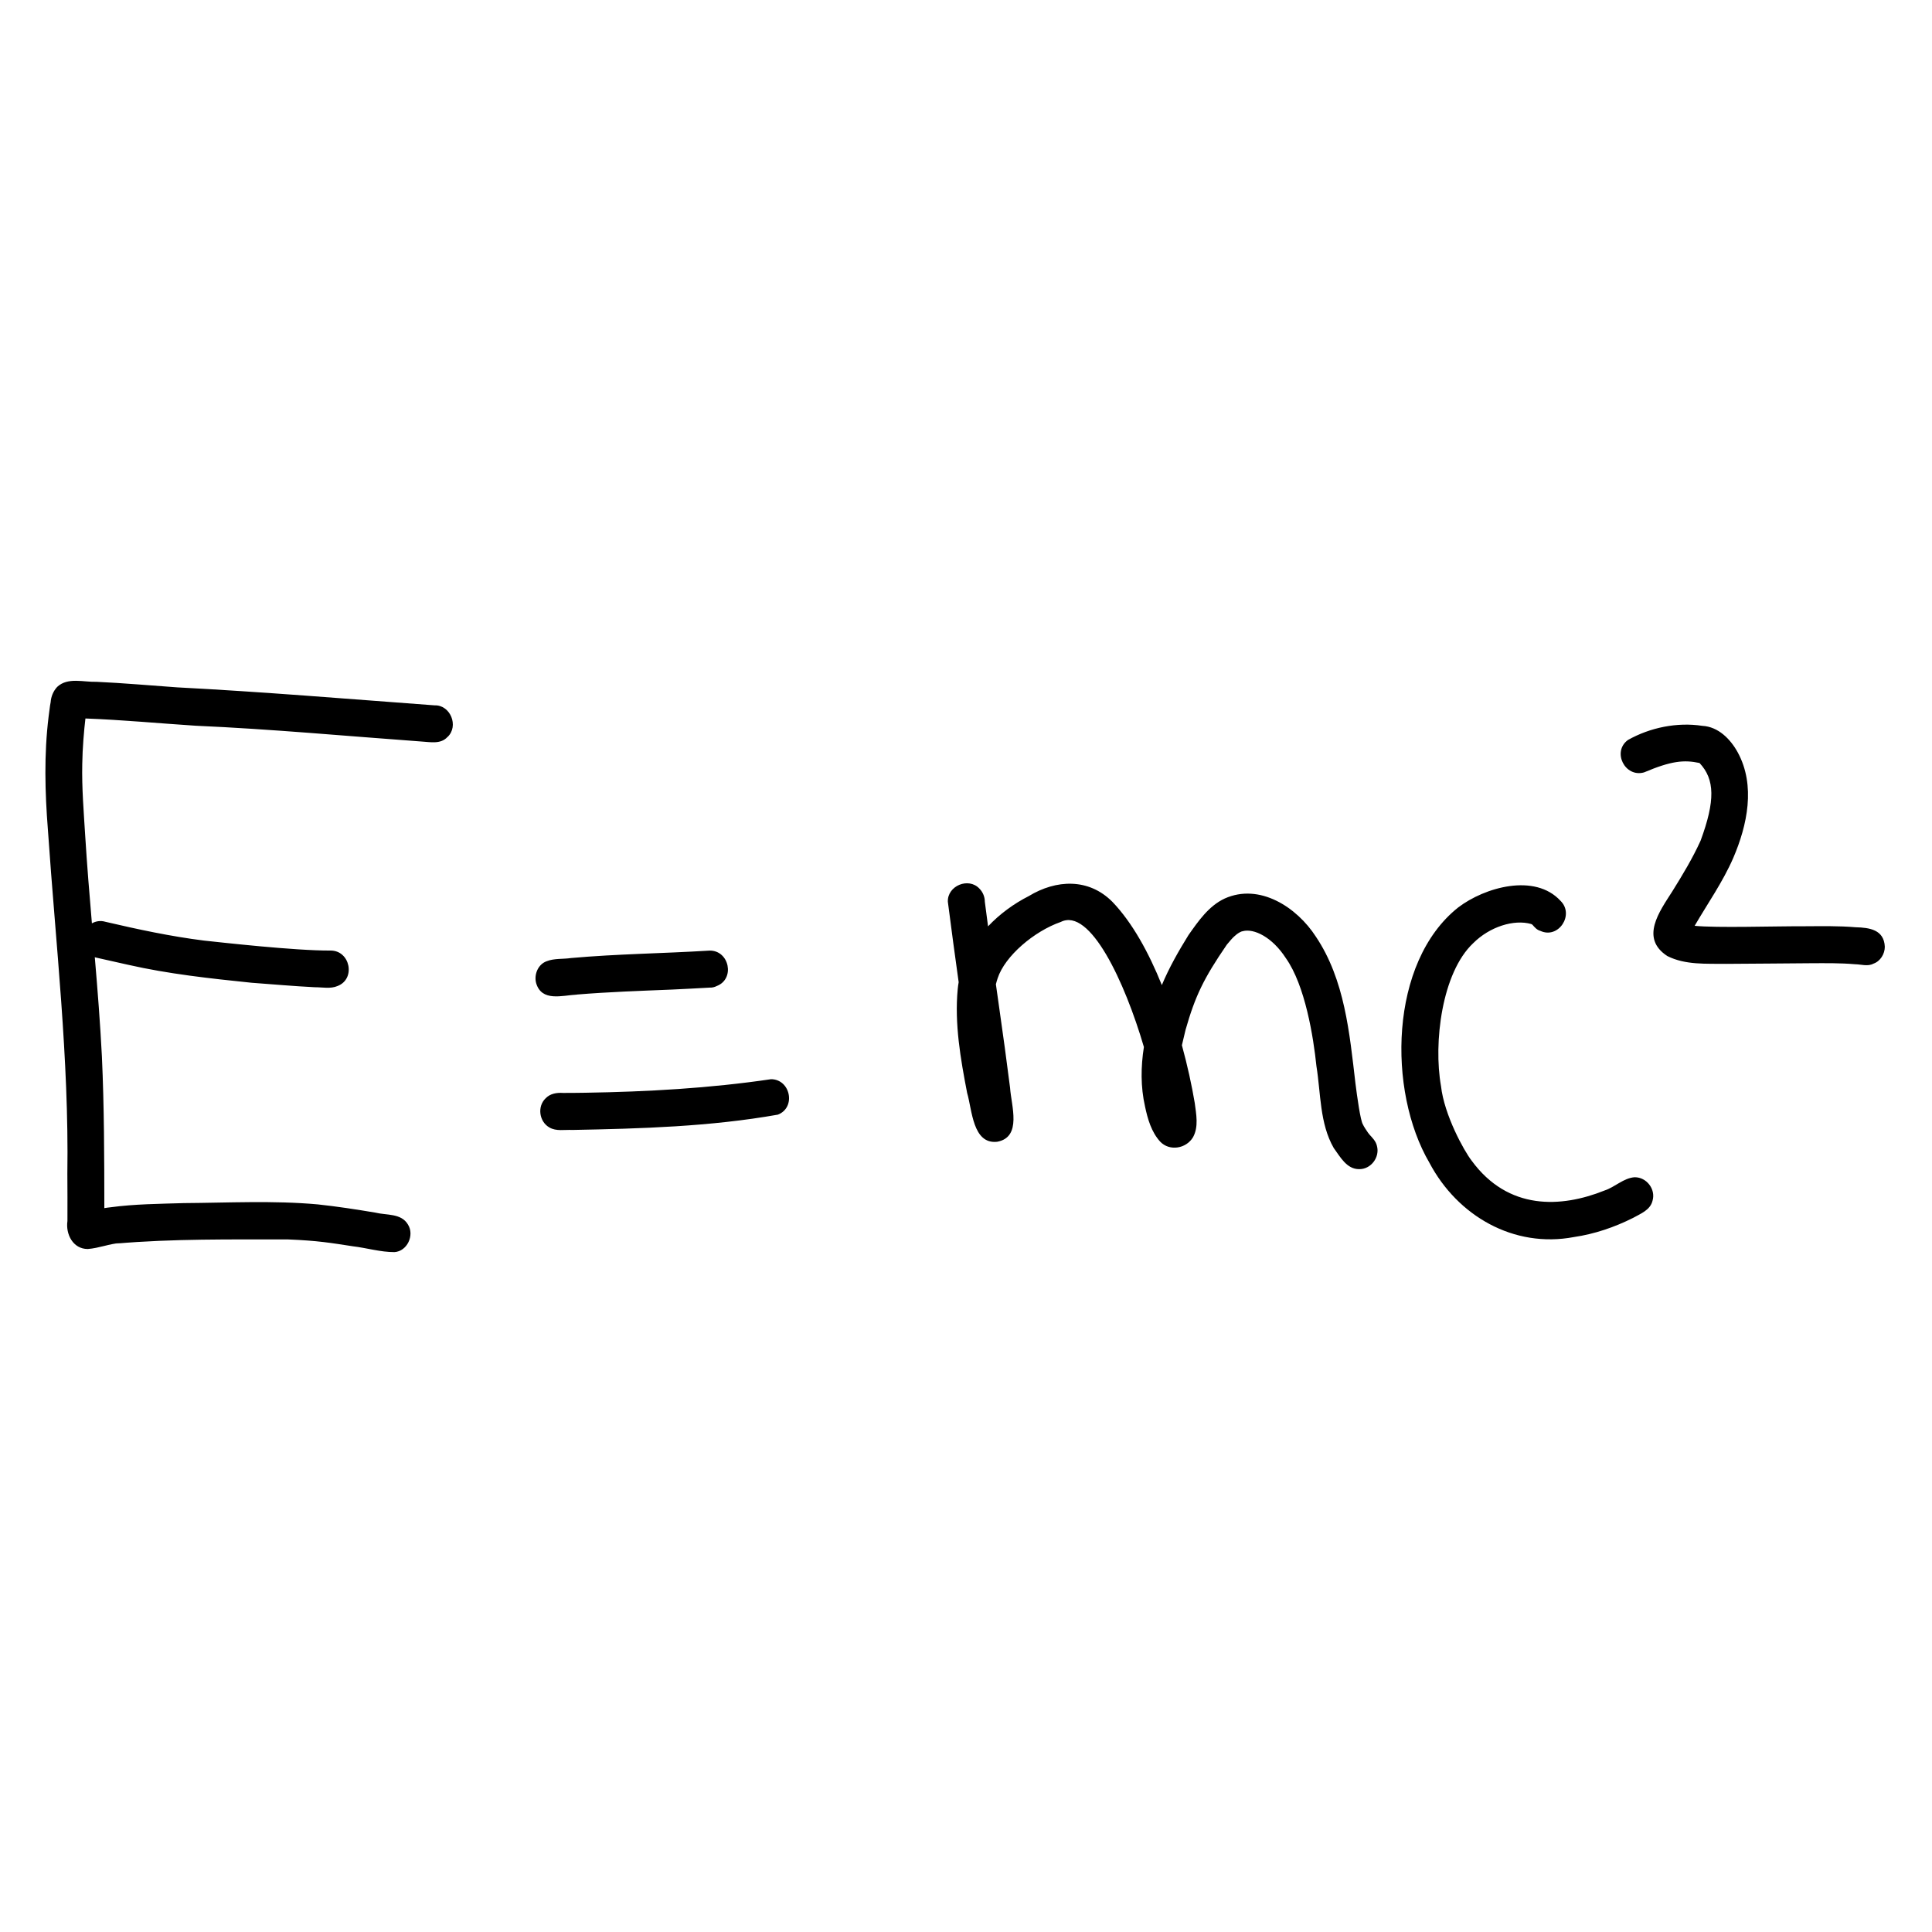
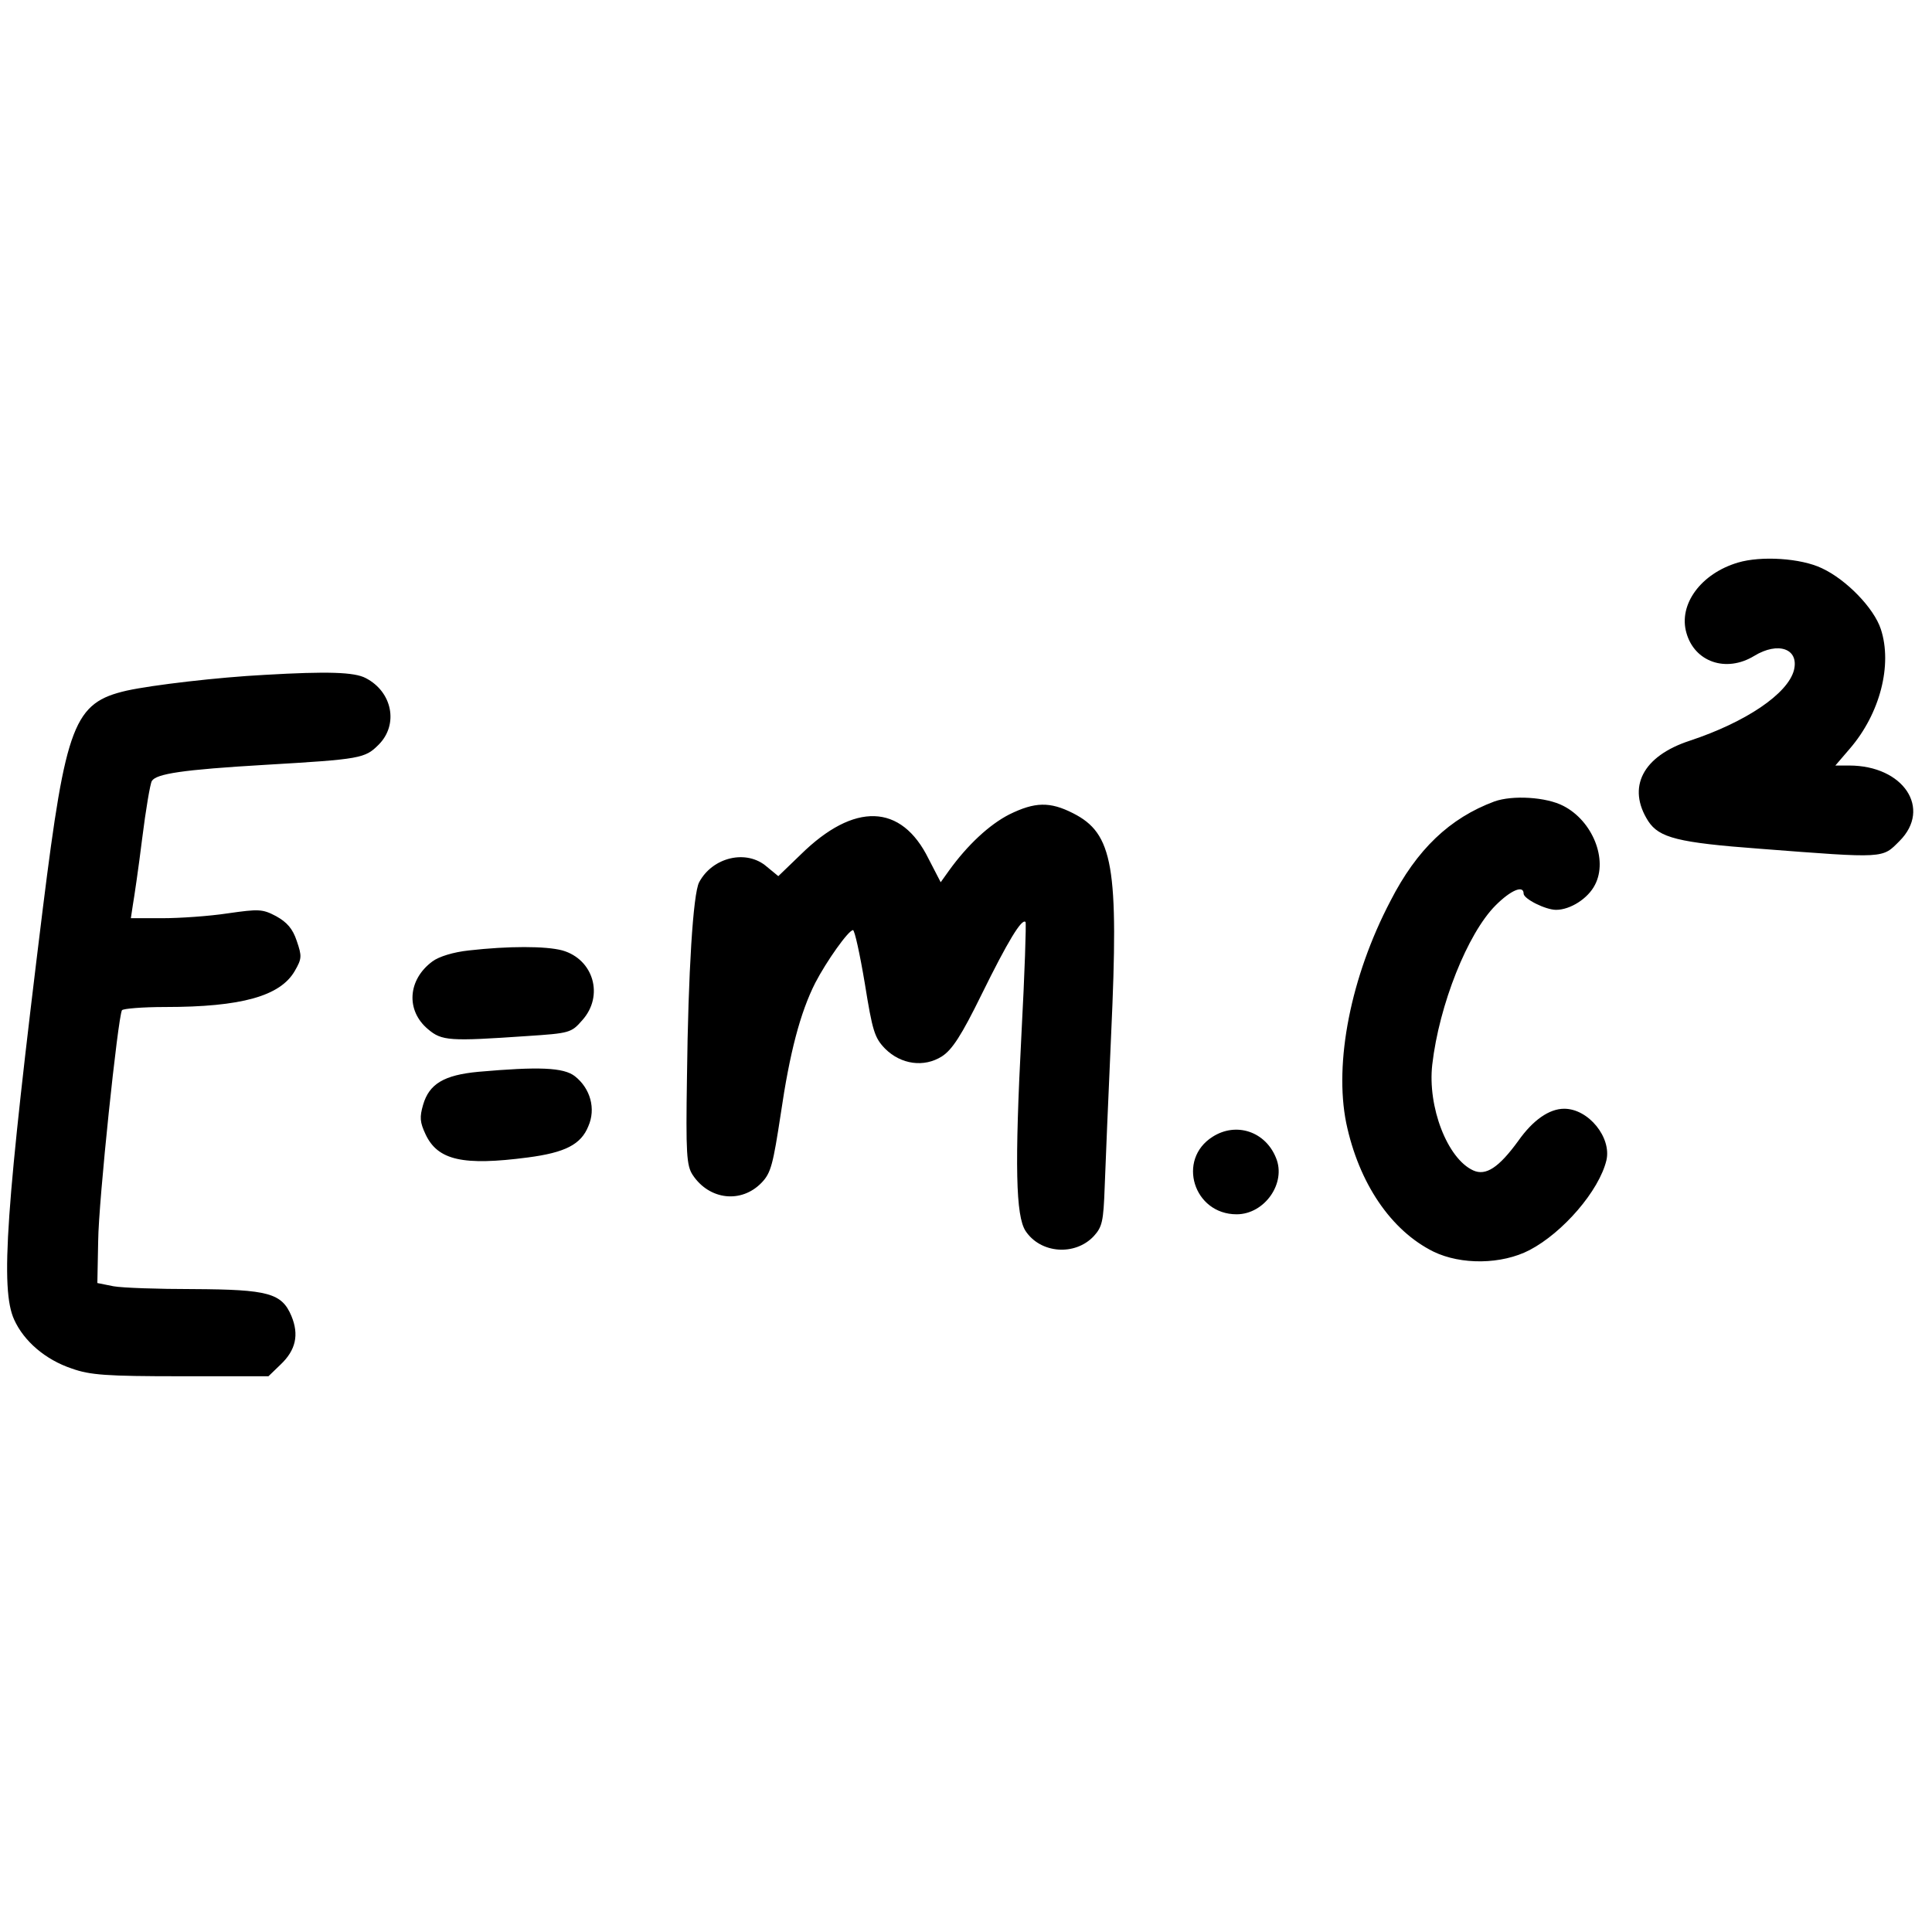
<svg xmlns="http://www.w3.org/2000/svg" width="480" zoomAndPan="magnify" viewBox="0 0 360 360" height="480" preserveAspectRatio="xMidYMid meet" version="1.0">
  <defs>
-     <clipPath id="8045621dfb">
-       <path d="M 8.453 126.82 L 351.203 126.82 L 351.203 233.32 L 8.453 233.32 Z M 8.453 126.82 " clip-rule="nonzero" />
+     <clipPath id="eed248fa08">
+       <path d="M 1 104 L 357 104 L 357 256.5 L 1 256.5 Z M 1 104 " clip-rule="nonzero" />
    </clipPath>
  </defs>
-   <g clip-path="url(#8045621dfb)">
-     <path fill="#000000" d="M 83.375 137.328 C 82.137 138.688 80.266 138.281 78.633 138.18 C 64.582 137.16 50.547 135.848 36.469 135.23 C 29.621 134.785 22.777 134.133 15.918 133.879 C 15.656 136.082 15.367 139.441 15.328 142.344 C 15.23 146.844 15.609 151.336 15.883 155.824 C 16.219 161.238 16.664 166.645 17.125 172.051 C 17.852 171.641 18.734 171.488 19.645 171.762 C 25.719 173.18 31.812 174.484 38.004 175.262 C 41.008 175.582 54.977 177.164 61.57 177.121 C 65.254 177.082 66.344 182.406 62.902 183.727 C 61.586 184.301 60.035 183.945 58.637 183.957 C 54.715 183.758 50.801 183.41 46.879 183.121 C 39.168 182.324 31.43 181.492 23.855 179.77 C 21.84 179.32 19.832 178.867 17.816 178.414 C 17.762 178.398 17.711 178.371 17.664 178.359 C 18.188 184.516 18.672 190.672 18.988 196.848 C 19.418 206.262 19.434 215.688 19.441 225.117 C 19.805 225.055 20.172 225 20.543 224.965 C 25.082 224.348 29.676 224.324 34.254 224.18 C 42.57 224.125 50.918 223.672 59.219 224.422 C 62.812 224.805 66.375 225.355 69.934 225.953 C 72.031 226.477 74.766 226.035 76.02 228.18 C 77.27 230.164 75.879 233.16 73.504 233.312 C 70.914 233.324 68.297 232.523 65.703 232.219 C 61.672 231.602 59.262 231.176 53.668 230.949 C 42.965 230.961 32.23 230.805 21.566 231.727 C 21.875 231.684 22.176 231.645 22.484 231.602 C 20.395 231.746 18.426 232.586 16.348 232.734 C 13.605 232.734 12.207 229.98 12.566 227.512 C 12.578 224.566 12.57 221.617 12.551 218.672 C 12.867 197.242 10.383 175.953 8.926 154.613 C 8.375 147.598 8.191 140.547 9.055 133.547 C 9.363 131.23 9.344 131.246 9.434 130.867 C 9.508 129.801 9.926 128.773 10.664 127.988 C 12.633 126.148 15.566 127.129 18 127.047 C 23.004 127.273 27.996 127.727 32.992 128.078 C 49 128.91 64.973 130.25 80.957 131.43 C 83.934 131.32 85.543 135.312 83.391 137.328 Z M 107.48 185.32 C 113.383 184.832 119.305 184.633 125.227 184.391 C 127.559 184.289 129.895 184.156 132.227 184.027 C 132.699 184.047 133.145 183.945 133.555 183.73 C 137.004 182.414 135.906 177.082 132.227 177.129 C 123.621 177.664 114.992 177.746 106.402 178.516 C 104.914 178.742 103.289 178.551 101.891 179.102 C 100.273 179.656 99.473 181.566 99.898 183.176 C 100.934 186.727 104.758 185.469 107.484 185.332 Z M 143.617 201.102 C 132.176 202.785 120.621 203.43 109.062 203.617 C 107.676 203.637 106.301 203.656 104.914 203.652 C 103.742 203.574 102.504 203.77 101.664 204.66 C 100.074 206.18 100.461 208.996 102.363 210.082 C 103.652 210.844 105.215 210.473 106.641 210.551 C 119.422 210.309 132.363 209.93 144.941 207.699 C 148.391 206.379 147.293 201.047 143.613 201.094 Z M 255.156 211.367 C 255.082 211.285 255.012 211.188 254.938 211.105 C 254.684 210.734 254.121 209.918 253.957 209.52 C 253.496 208.832 252.867 204.242 252.566 201.859 C 251.469 192.508 250.57 182.535 245.188 174.523 C 241.664 169.062 234.707 164.492 228.188 167.434 C 225.215 168.828 223.301 171.625 221.457 174.238 C 219.605 177.227 217.852 180.305 216.492 183.555 C 214.055 177.5 210.984 171.906 207.289 168.055 C 202.871 163.594 196.812 163.867 191.699 166.973 C 188.922 168.383 186.289 170.301 184.109 172.613 C 183.961 171.441 183.789 170.066 183.508 168.02 C 183.508 167.113 183.137 166.219 182.5 165.578 C 180.484 163.414 176.516 165.043 176.617 168.02 C 177.285 173.227 177.961 178.199 178.633 183.016 C 178.559 183.445 178.496 183.871 178.457 184.301 C 177.844 190.781 178.984 197.301 180.211 203.652 C 181.145 206.789 181.23 213.242 185.797 212.754 C 190.5 211.902 188.422 205.98 188.211 202.688 C 187.574 197.68 186.895 192.684 186.176 187.691 C 185.961 186.262 185.762 184.832 185.57 183.402 C 185.66 183.039 185.77 182.668 185.898 182.281 C 187.258 178.133 192.688 173.527 197.664 171.789 C 203.121 169.051 209.586 182.941 213.148 195.09 C 212.574 198.766 212.523 202.496 213.359 206.18 C 213.848 208.508 214.547 210.934 216.18 212.727 C 217.934 214.57 221.039 214.039 222.309 211.895 C 223.375 209.945 222.895 207.609 222.621 205.508 C 222.074 202.258 221.273 198.566 220.23 194.762 C 220.422 193.902 220.648 192.961 220.914 191.887 C 222.711 185.586 224.293 182.316 228.559 176.086 C 228.586 176.043 228.621 176.004 228.648 175.969 C 229.004 175.535 229.703 174.703 230.039 174.438 C 230.184 174.305 230.336 174.18 230.484 174.059 C 230.582 173.988 230.699 173.914 230.836 173.824 C 230.977 173.734 231.137 173.668 231.285 173.59 C 231.363 173.57 231.453 173.543 231.555 173.516 C 233.66 172.945 237.074 174.629 239.59 178.523 C 243.207 183.621 244.742 193.281 245.297 198.648 C 246.121 203.746 245.887 209.32 248.52 213.91 C 249.719 215.551 250.941 217.867 253.242 217.852 C 255.457 217.902 257.172 215.613 256.562 213.484 C 256.355 212.617 255.727 212.012 255.148 211.375 Z M 304.594 219.359 C 302.512 219.508 300.914 221.211 298.953 221.844 C 290.926 225.059 281.035 225.609 274.199 216.246 C 272.82 214.465 269.113 207.793 268.508 202.367 C 267.078 194.312 268.66 181.25 274.508 175.75 C 277.586 172.672 282.102 171.262 285.316 172.176 C 285.395 172.211 285.461 172.258 285.539 172.301 C 285.957 172.781 286.375 173.281 287.02 173.453 C 290.391 175.027 293.422 170.445 290.781 167.859 C 285.996 162.652 276.648 165.324 271.703 169.098 C 258.863 179.309 258.516 203.293 266.355 216.672 C 271.586 226.57 282.07 232.633 293.289 230.504 C 297.121 229.945 300.836 228.676 304.293 226.941 C 305.703 226.152 307.508 225.48 307.926 223.734 C 308.555 221.598 306.816 219.344 304.609 219.363 Z M 345.766 172.781 C 342.641 172.512 339.508 172.582 336.375 172.594 C 330.418 172.574 319.93 172.926 315.773 172.512 C 318.215 168.32 321.027 164.328 322.965 159.871 C 325.598 153.746 327.152 146.375 323.816 140.219 C 322.453 137.727 320.184 135.41 317.207 135.25 C 312.504 134.531 307.465 135.566 303.348 137.883 C 300.332 140.074 302.793 144.938 306.348 143.922 C 311.441 141.766 313.785 141.559 316.68 142.172 C 319.547 145.215 319.629 149.199 316.879 156.652 C 315.383 159.945 313.512 163.043 311.605 166.102 C 309.199 169.879 305.562 174.801 310.676 178.141 C 314.035 179.844 317.969 179.547 321.629 179.602 C 326.875 179.59 332.109 179.508 337.355 179.484 C 340.125 179.473 342.895 179.43 345.656 179.672 C 346.793 179.684 348.027 180.137 349.09 179.562 C 350.371 179.129 351.215 177.742 351.207 176.406 C 351.059 173.227 348.363 172.848 345.773 172.781 Z M 345.766 172.781 " fill-opacity="1" fill-rule="nonzero" />
+   <g clip-path="url(#eed248fa08)">
+     <path fill="#000000" d="M 323.84 104.828 C 316.957 106.867 312.719 112.617 314.234 117.91 C 315.746 123.359 321.645 125.398 326.863 122.223 C 331.328 119.5 335.262 120.863 334.277 124.871 C 333.145 129.258 325.352 134.551 314.84 138.031 C 306.062 140.906 303.113 146.73 307.125 153.008 C 309.164 156.109 312.645 157.016 327.926 158.152 C 351.449 159.969 350.691 159.969 353.945 156.715 C 359.996 150.664 354.699 142.645 344.566 142.645 L 341.992 142.645 L 344.715 139.469 C 350.312 132.965 352.656 123.887 350.465 117.23 C 349.18 113.297 344.035 108.004 339.496 105.887 C 335.562 103.996 328.152 103.539 323.84 104.828 Z M 49.348 125.75 C 40.625 126.203 28.441 127.633 23.629 128.684 C 13.781 130.941 12.277 134.852 7.988 169.215 C 1.07 225.238 0.02 240.203 2.648 245.918 C 4.457 249.902 8.441 253.363 13.402 255.016 C 16.789 256.219 19.797 256.445 33.707 256.445 L 50.023 256.445 L 52.281 254.266 C 55.137 251.559 55.738 248.699 54.312 245.242 C 52.508 240.953 50.023 240.277 36.039 240.203 C 29.496 240.203 22.805 239.977 21.148 239.676 L 18.141 239.074 L 18.293 231.254 C 18.367 223.734 21.977 189.52 22.727 188.242 C 22.953 187.941 26.562 187.641 30.773 187.641 C 44.988 187.641 52.207 185.609 54.914 180.945 C 56.266 178.617 56.266 178.164 55.289 175.309 C 54.535 173.051 53.484 171.848 51.453 170.719 C 48.898 169.367 48.219 169.367 42.43 170.191 C 38.973 170.719 33.48 171.094 30.246 171.094 L 24.383 171.094 L 24.758 168.613 C 24.984 167.336 25.812 161.77 26.488 156.281 C 27.164 150.867 27.992 145.98 28.293 145.527 C 29.121 144.176 34.008 143.422 49.348 142.52 C 67.246 141.469 67.996 141.316 70.555 138.762 C 74.312 135 73.109 128.91 68.148 126.352 C 66.043 125.227 61.004 125.074 49.348 125.75 Z M 278.457 149.34 C 270.137 152.441 264.008 158.266 259.094 167.871 C 251.68 182.016 248.578 197.977 250.848 209.246 C 253.191 220.441 259.168 229.289 267.109 233.223 C 272.254 235.719 279.816 235.645 285.035 232.922 C 291.238 229.668 297.973 221.879 299.332 216.203 C 300.316 211.969 296.004 206.598 291.465 206.598 C 288.668 206.598 285.641 208.715 282.918 212.574 C 279.289 217.566 276.867 219.156 274.523 218.094 C 269.684 215.902 265.977 206.219 266.883 198.355 C 268.168 187.234 273.465 173.922 278.684 168.703 C 281.48 165.902 283.902 164.844 283.902 166.508 C 283.902 167.492 287.988 169.535 289.953 169.535 C 292.602 169.535 295.93 167.418 297.215 164.844 C 299.637 160.156 296.762 152.969 291.316 150.172 C 288.137 148.508 281.859 148.129 278.457 149.34 Z M 188.066 151.758 C 184.359 153.652 180.277 157.434 176.797 162.273 L 175.285 164.391 L 173.016 160.004 C 167.945 149.719 159.172 149.414 149.188 159.246 L 145.027 163.258 L 142.91 161.516 C 139.129 158.188 132.773 159.703 130.277 164.391 C 129.145 166.508 128.234 181.258 128.008 200.621 C 127.781 214.996 127.934 217.188 129.066 218.926 C 132.168 223.617 138.145 224.297 141.926 220.363 C 143.668 218.551 144.043 216.961 145.48 207.582 C 147.145 196.16 149.113 188.672 151.91 183.148 C 154.027 179.066 158.113 173.316 158.945 173.316 C 159.25 173.316 160.23 177.781 161.141 183.227 C 162.578 192.152 162.953 193.363 164.922 195.402 C 167.871 198.355 172.184 198.957 175.512 196.84 C 177.402 195.629 179.141 192.984 182.922 185.27 C 187.766 175.434 190.41 171.047 191.094 171.805 C 191.242 172.031 190.941 181.336 190.336 192.605 C 189.051 217.262 189.277 226.566 191.094 229.367 C 193.891 233.602 200.32 234.055 203.801 230.348 C 205.387 228.609 205.613 227.625 205.844 221.121 C 205.992 217.113 206.523 204.254 207.051 192.605 C 208.488 161.441 207.43 155.316 199.941 151.531 C 195.629 149.34 192.832 149.414 188.066 151.758 Z M 87.391 177.098 C 84.516 177.402 81.793 178.234 80.582 179.141 C 75.969 182.543 75.59 188.293 79.75 191.773 C 82.324 193.965 83.762 194.043 98.133 193.059 C 106.148 192.531 106.453 192.453 108.492 190.109 C 112.578 185.57 110.613 178.762 104.789 177.098 C 101.688 176.266 94.727 176.266 87.391 177.098 Z M 89.129 199.715 C 82.699 200.32 79.977 201.984 78.844 205.844 C 78.164 208.188 78.238 209.094 79.297 211.363 C 81.566 216.203 86.258 217.262 98.359 215.676 C 105.316 214.766 108.266 213.254 109.629 209.852 C 111.066 206.598 110.008 202.816 107.133 200.547 C 105.016 198.883 100.324 198.73 89.129 199.715 Z M 225.961 211.816 C 219.23 216.055 222.406 226.266 230.426 226.266 C 235.645 226.266 239.727 220.441 237.762 215.75 C 235.797 210.836 230.348 209.02 225.961 211.816 Z M 225.961 211.816 " fill-opacity="1" fill-rule="nonzero" />
  </g>
</svg>
